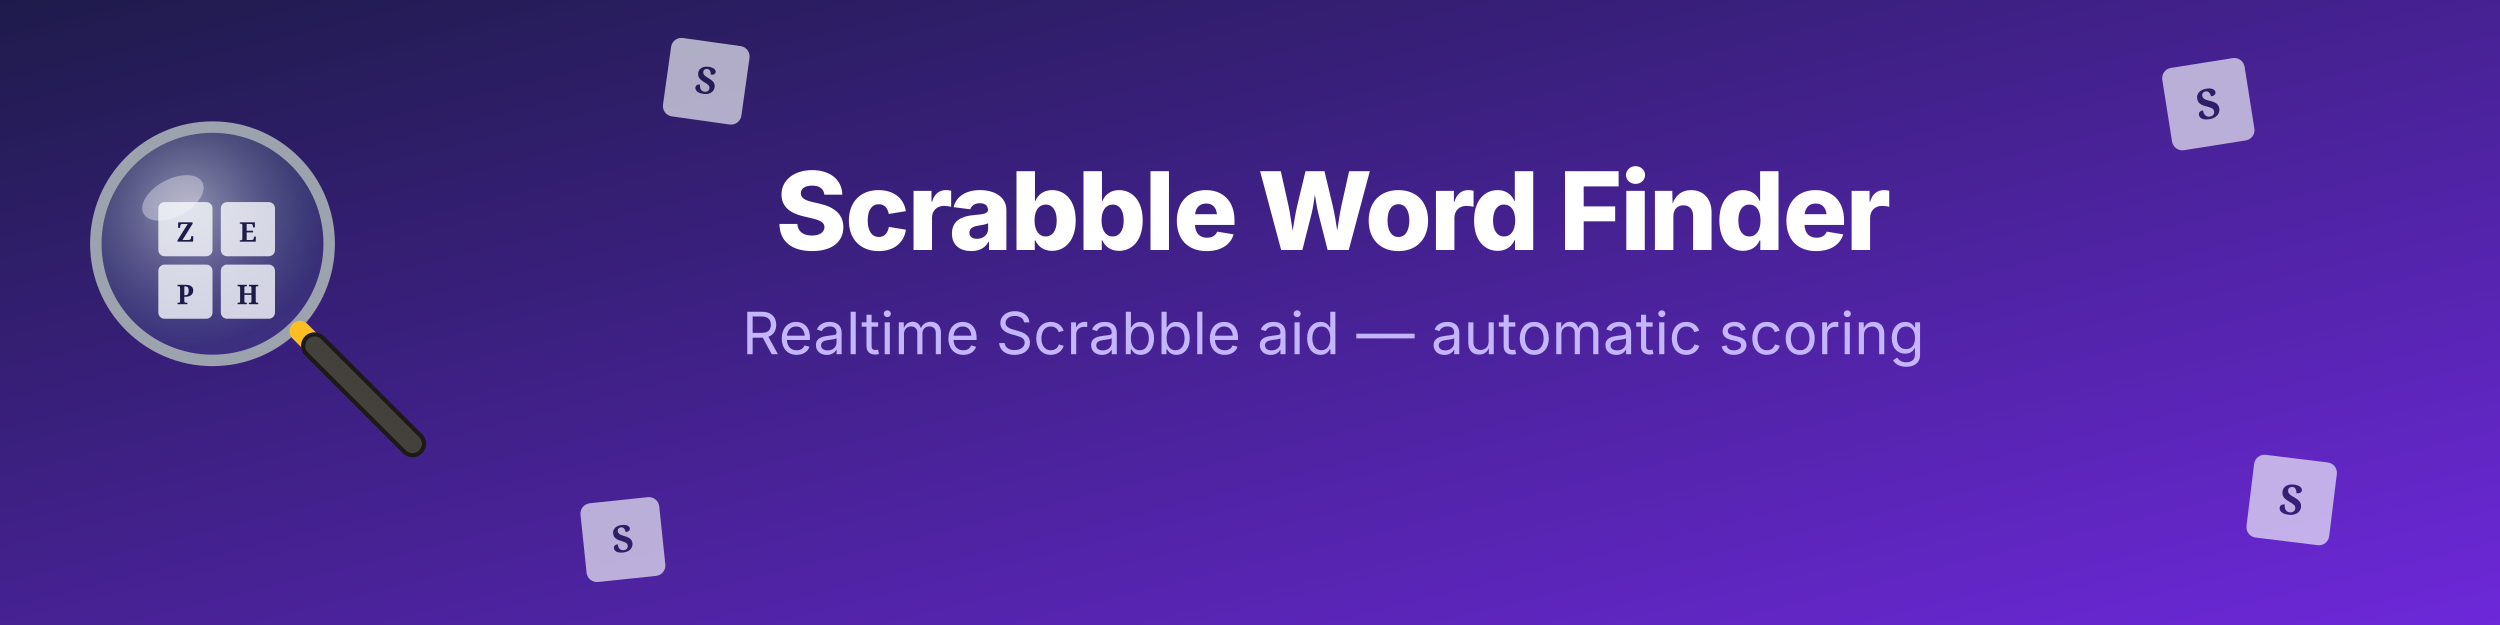
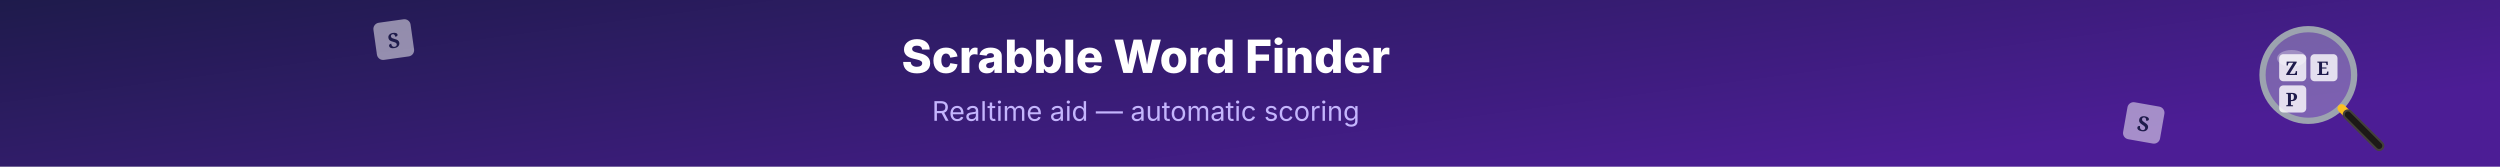
- <svg xmlns="http://www.w3.org/2000/svg" viewBox="0 0 1200 300" fill="none">
+ <svg xmlns="http://www.w3.org/2000/svg" viewBox="0 0 1200 80" fill="none">
  <defs>
-     <linearGradient id="bg5" x1="0" y1="0" x2="1" y2="1">
+     <linearGradient id="bg5" x1="0" y1="0" x2="1" y2="0.5">
      <stop offset="0%" stop-color="#1e1b4b" />
-       <stop offset="100%" stop-color="#6d28d9" />
+       <stop offset="100%" stop-color="#4c1d95" />
    </linearGradient>
-     <radialGradient id="lens5" cx="0.4" cy="0.35" r="0.6">
-       <stop offset="0%" stop-color="#ecfdf5" stop-opacity="0.5" />
-       <stop offset="50%" stop-color="#d1fae5" stop-opacity="0.25" />
-       <stop offset="100%" stop-color="#6ee7b7" stop-opacity="0.08" />
-     </radialGradient>
  </defs>
-   <rect width="1200" height="300" fill="url(#bg5)" />
-   <g transform="translate(30, 45)">
-     <circle cx="72" cy="72" r="56" fill="url(#lens5)" />
-     <circle cx="72" cy="72" r="56" fill="none" stroke="#9ca3af" stroke-width="5.5" />
-     <ellipse cx="53" cy="50" rx="16" ry="9" fill="white" opacity="0.36" transform="rotate(-28, 53, 50)" />
-     <rect x="46" y="52" width="26" height="26" rx="3" fill="#f8fafc" opacity="0.8" />
-     <text x="59" y="71" font-family="Georgia, serif" font-size="13" font-weight="bold" fill="#1e1b4b" text-anchor="middle">Z</text>
-     <rect x="76" y="52" width="26" height="26" rx="3" fill="#f8fafc" opacity="0.8" />
-     <text x="89" y="71" font-family="Georgia, serif" font-size="13" font-weight="bold" fill="#1e1b4b" text-anchor="middle">E</text>
-     <rect x="46" y="82" width="26" height="26" rx="3" fill="#f8fafc" opacity="0.8" />
-     <text x="59" y="101" font-family="Georgia, serif" font-size="13" font-weight="bold" fill="#1e1b4b" text-anchor="middle">P</text>
-     <rect x="76" y="82" width="26" height="26" rx="3" fill="#f8fafc" opacity="0.8" />
-     <text x="89" y="101" font-family="Georgia, serif" font-size="13" font-weight="bold" fill="#1e1b4b" text-anchor="middle">H</text>
-     <line x1="114" y1="114" x2="121" y2="121" stroke="#fbbf24" stroke-width="10" stroke-linecap="round" />
-     <line x1="121" y1="121" x2="168" y2="168" stroke="#1c1917" stroke-width="13" stroke-linecap="round" />
-     <line x1="121" y1="121" x2="168" y2="168" stroke="#44403c" stroke-width="9" stroke-linecap="round" />
+   <rect width="1200" height="80" fill="url(#bg5)" />
+   <g transform="translate(1080, 8)">
+     <circle cx="28" cy="28" r="22" fill="#ecfdf5" fill-opacity="0.3" />
+     <circle cx="28" cy="28" r="22" fill="none" stroke="#9ca3af" stroke-width="3" />
+     <ellipse cx="20" cy="20" rx="7" ry="4" fill="white" opacity="0.3" />
+     <rect x="14" y="18" width="13" height="13" rx="2" fill="white" opacity="0.8" />
+     <text x="20" y="28" font-family="Georgia,serif" font-size="9" font-weight="bold" fill="#1e1b4b" text-anchor="middle">Z</text>
+     <rect x="29" y="18" width="13" height="13" rx="2" fill="white" opacity="0.8" />
+     <text x="35" y="28" font-family="Georgia,serif" font-size="9" font-weight="bold" fill="#1e1b4b" text-anchor="middle">E</text>
+     <rect x="14" y="33" width="13" height="13" rx="2" fill="white" opacity="0.8" />
+     <text x="20" y="43" font-family="Georgia,serif" font-size="9" font-weight="bold" fill="#1e1b4b" text-anchor="middle">P</text>
+     <line x1="44" y1="44" x2="47" y2="47" stroke="#fbbf24" stroke-width="4" stroke-linecap="round" />
+     <line x1="47" y1="47" x2="62" y2="62" stroke="#44403c" stroke-width="5" stroke-linecap="round" />
+     <line x1="47" y1="47" x2="62" y2="62" stroke="#1c1917" stroke-width="3" stroke-linecap="round" />
  </g>
-   <g opacity="0.65">
-     <rect x="1040" y="30" width="40" height="40" rx="5" fill="#f8fafc" transform="rotate(-9 1060 50)" />
-     <text x="1060" y="57" font-family="Georgia, serif" font-size="20" font-weight="bold" fill="#1e1b4b" text-anchor="middle" transform="rotate(-9 1060 50)">S</text>
-     <rect x="1080" y="220" width="40" height="40" rx="5" fill="#f8fafc" transform="rotate(7 1100 240)" />
-     <text x="1100" y="247" font-family="Georgia, serif" font-size="20" font-weight="bold" fill="#1e1b4b" text-anchor="middle" transform="rotate(7 1100 240)">S</text>
-     <rect x="280" y="240" width="38" height="38" rx="5" fill="#f8fafc" transform="rotate(-6 299 259)" />
-     <text x="299" y="265" font-family="Georgia, serif" font-size="18" font-weight="bold" fill="#1e1b4b" text-anchor="middle" transform="rotate(-6 299 259)">S</text>
-     <rect x="320" y="20" width="38" height="38" rx="5" fill="#f8fafc" transform="rotate(8 339 39)" />
-     <text x="339" y="45" font-family="Georgia, serif" font-size="18" font-weight="bold" fill="#1e1b4b" text-anchor="middle" transform="rotate(8 339 39)">S</text>
-   </g>
-   <text x="640" y="120" font-family="Inter, system-ui, sans-serif" font-size="52" font-weight="800" fill="white" text-anchor="middle" letter-spacing="-1">Scrabble Word Finder</text>
-   <text x="640" y="170" font-family="Inter, system-ui, sans-serif" font-size="28" fill="#c4b5fd" text-anchor="middle">Realtime Scrabble aid — automatic scoring</text>
+   <rect x="180" y="10" width="18" height="18" rx="3" fill="white" opacity="0.5" transform="rotate(-8 189 19)" />
+   <text x="189" y="23" font-family="Georgia,serif" font-size="10" font-weight="bold" fill="#1e1b4b" text-anchor="middle" transform="rotate(-8 189 19)">S</text>
+   <rect x="1020" y="50" width="18" height="18" rx="3" fill="white" opacity="0.5" transform="rotate(10 1029 59)" />
+   <text x="1029" y="63" font-family="Georgia,serif" font-size="10" font-weight="bold" fill="#1e1b4b" text-anchor="middle" transform="rotate(10 1029 59)">S</text>
+   <text x="550" y="35" font-family="Inter,system-ui,sans-serif" font-size="22" font-weight="800" fill="white" text-anchor="middle">Scrabble Word Finder</text>
+   <text x="550" y="58" font-family="Inter,system-ui,sans-serif" font-size="13" fill="#c4b5fd" text-anchor="middle">Realtime aid — automatic scoring</text>
</svg>
